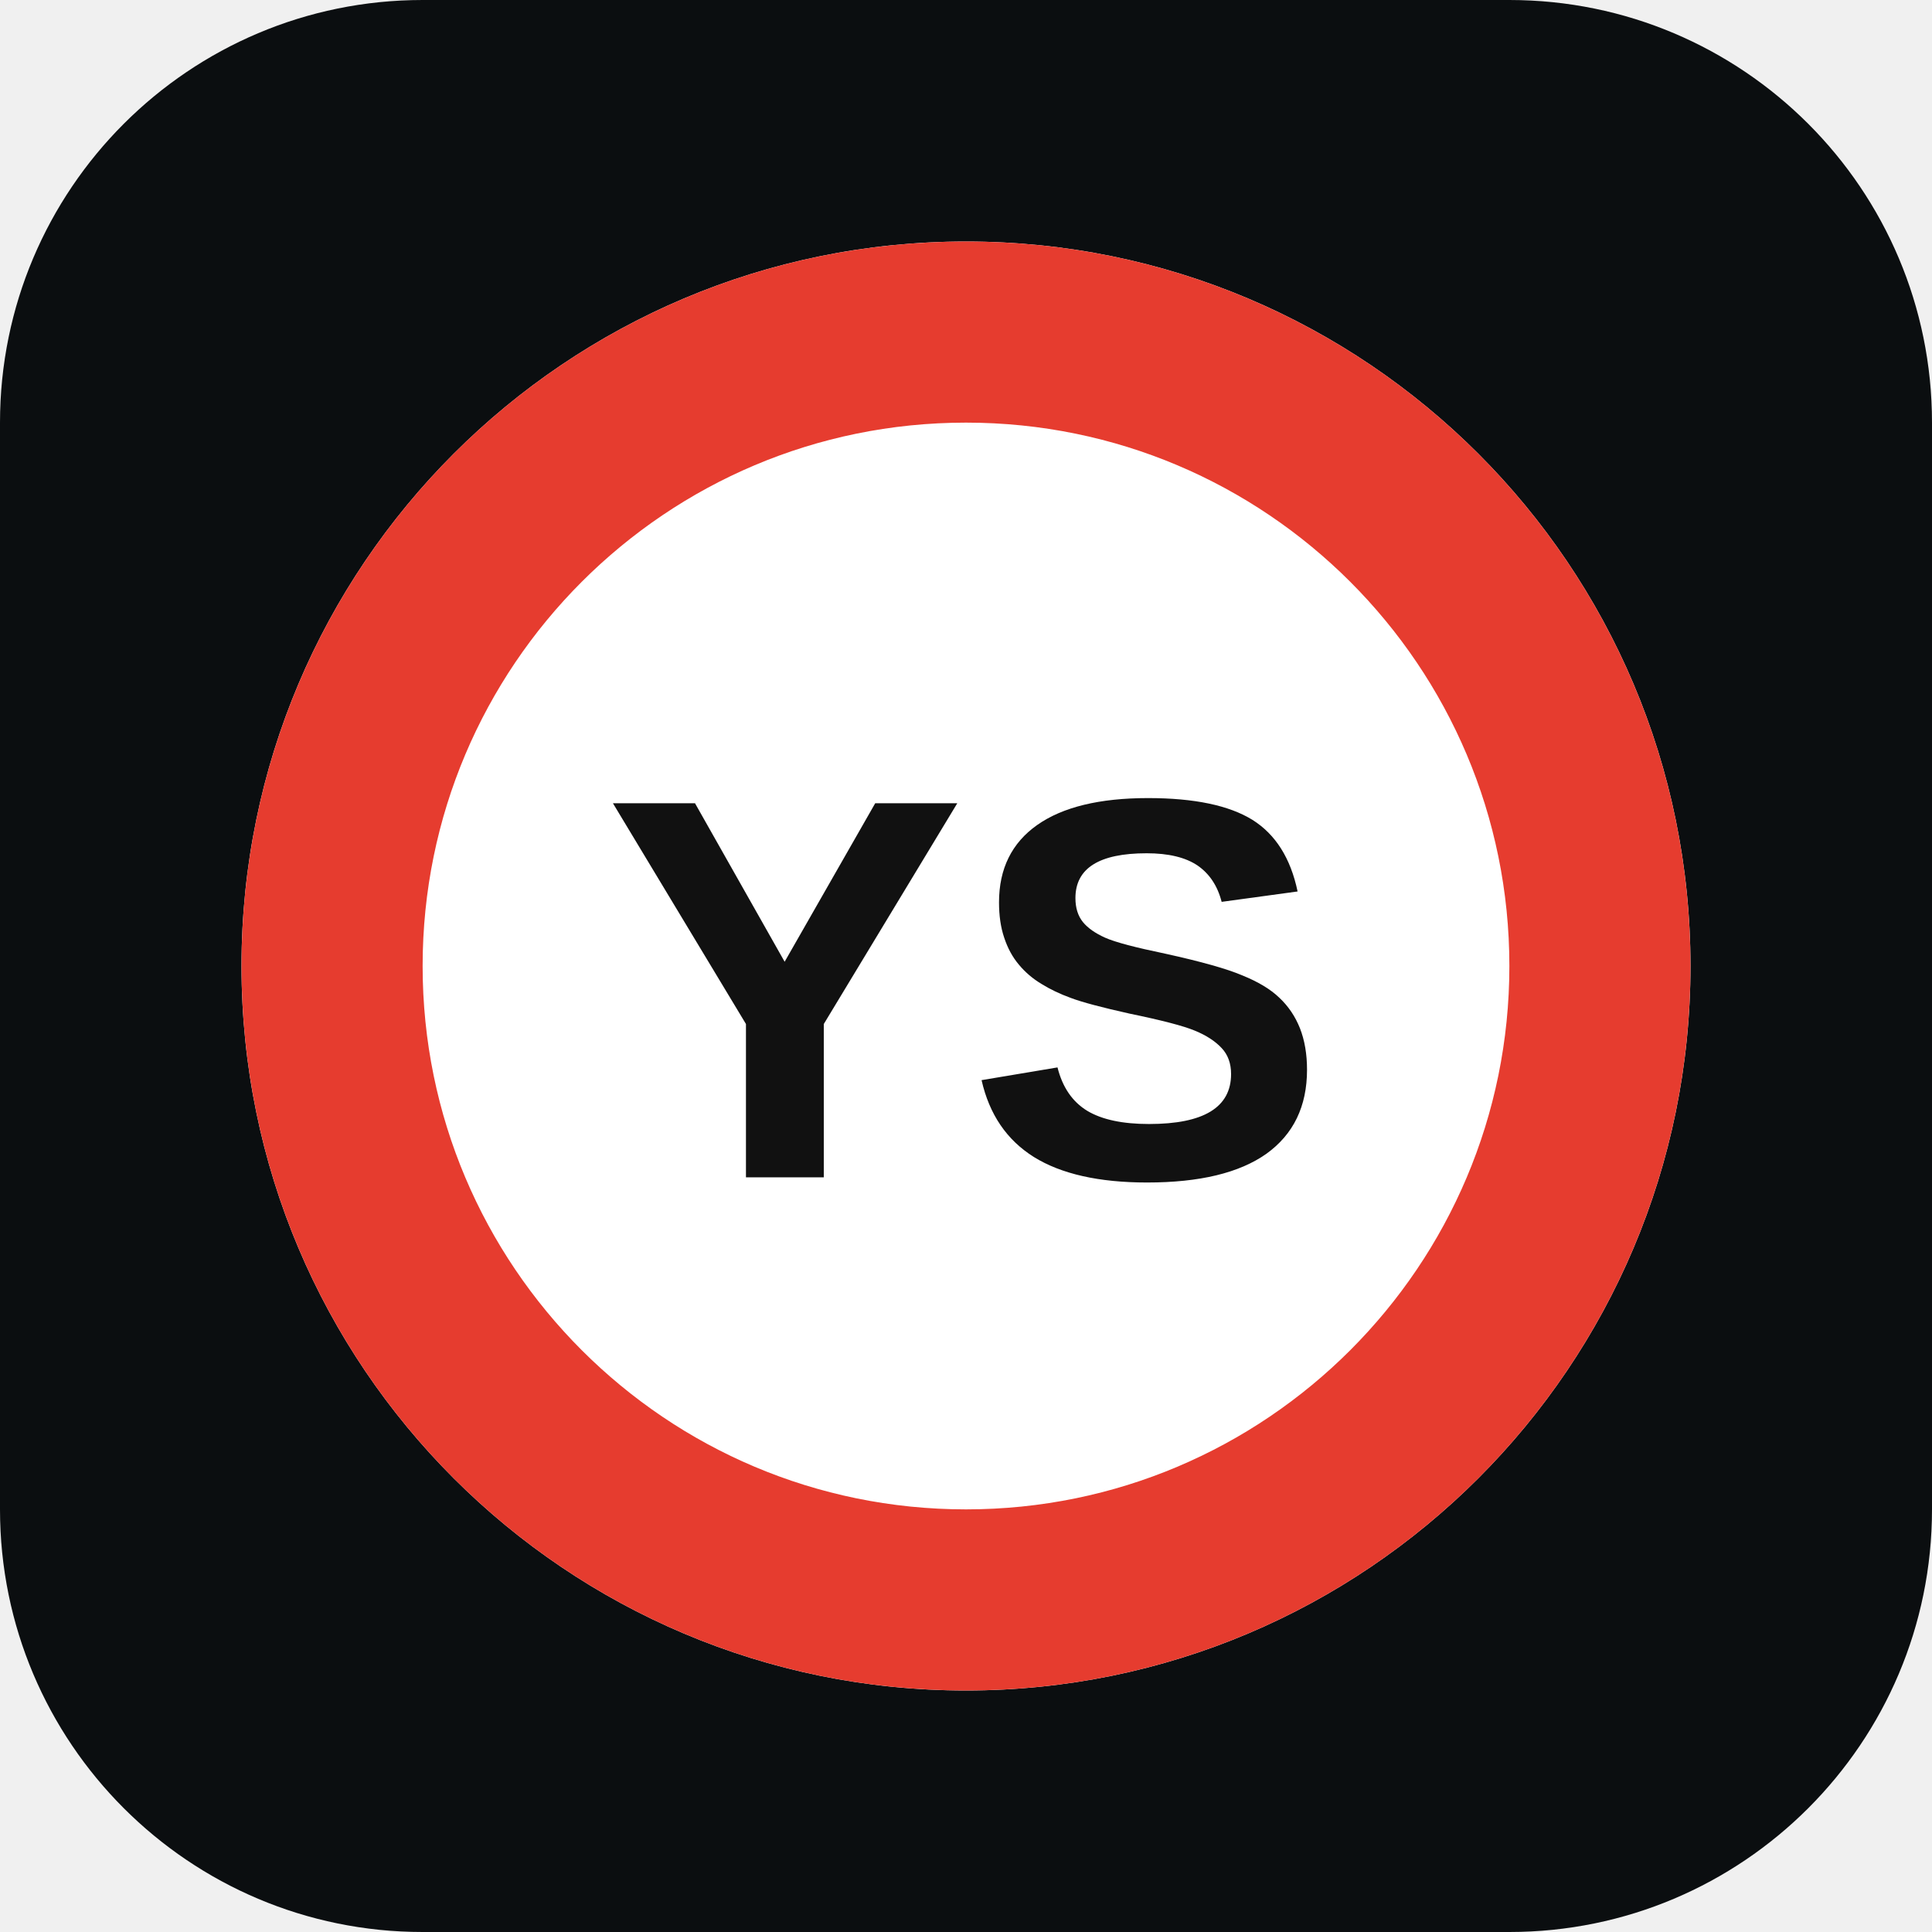
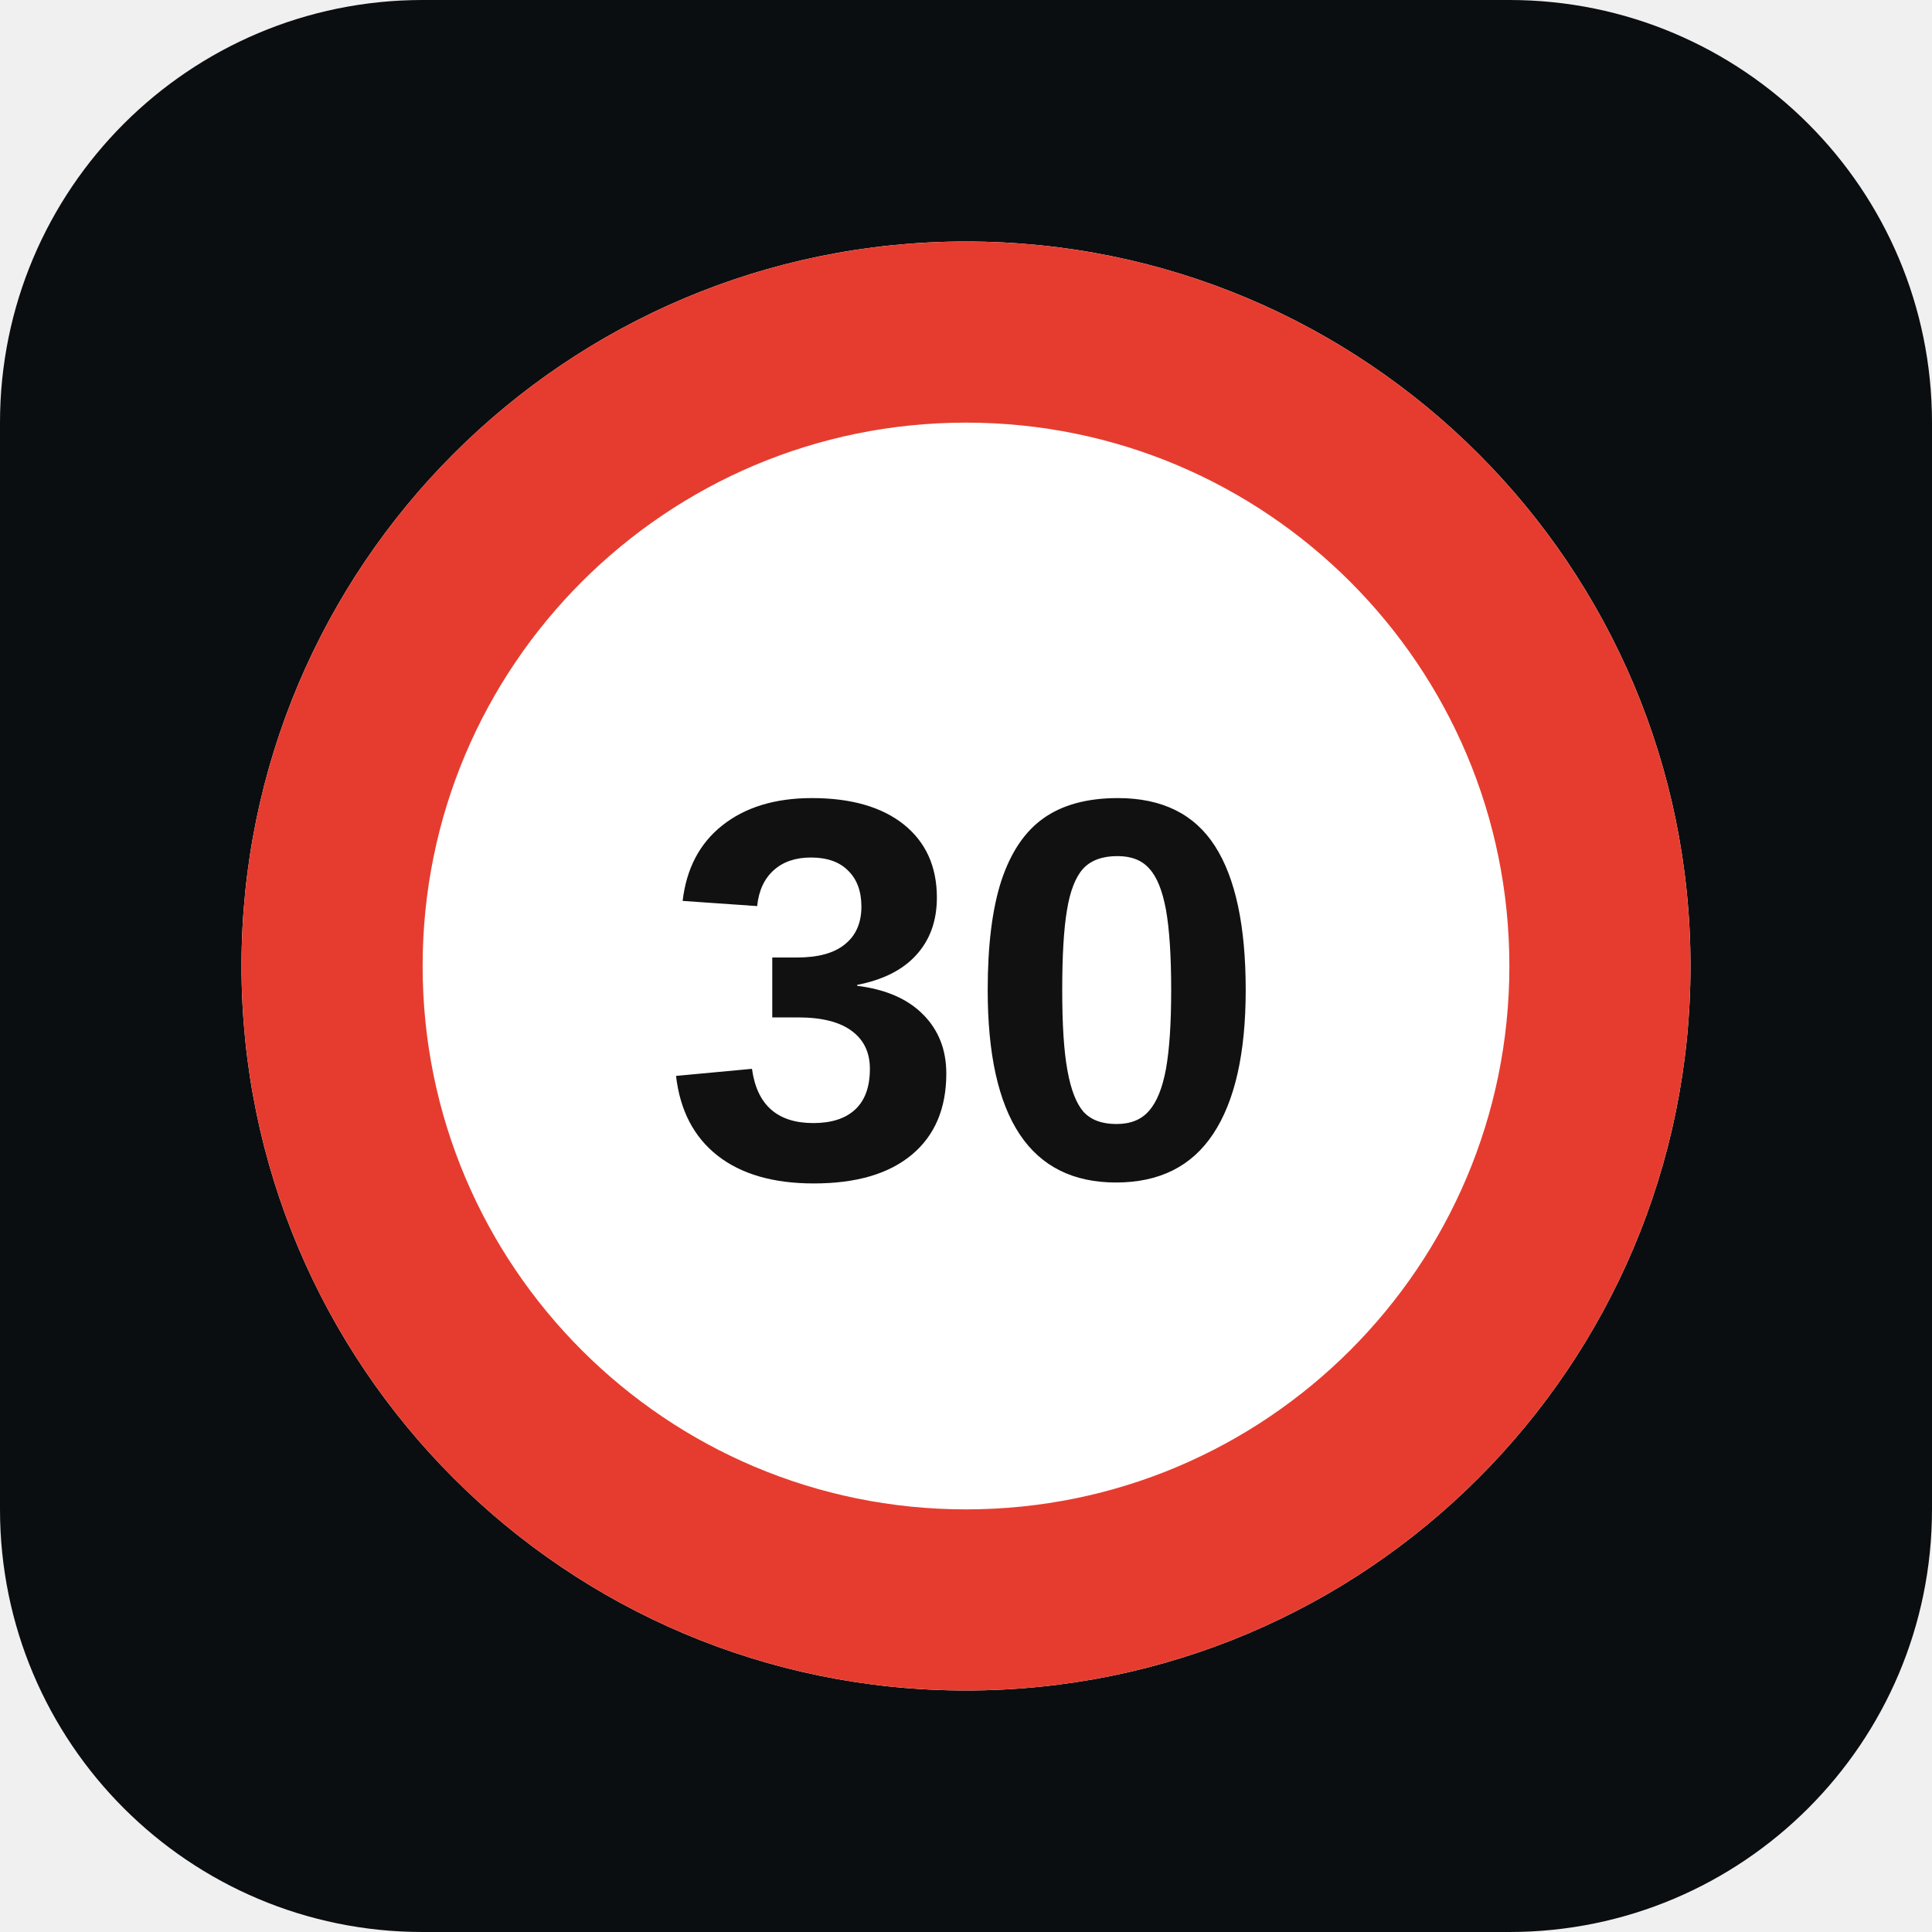
<svg xmlns="http://www.w3.org/2000/svg" viewBox="0 0 64 64">
  <rect width="64" height="64" rx="14" fill="#0b0e10" />
  <circle cx="32" cy="32" r="24" fill="#fff" />
  <circle cx="32" cy="32" r="21" fill="none" stroke="#e63c2f" stroke-width="6" />
-   <text x="32" y="39" text-anchor="middle" font-family="Arial, sans-serif" font-size="18" font-weight="700" fill="#111">YS</text>
+   <text x="32" y="39" text-anchor="middle" font-family="Arial, sans-serif" font-size="18" font-weight="700" fill="#111">30</text>
</svg>
